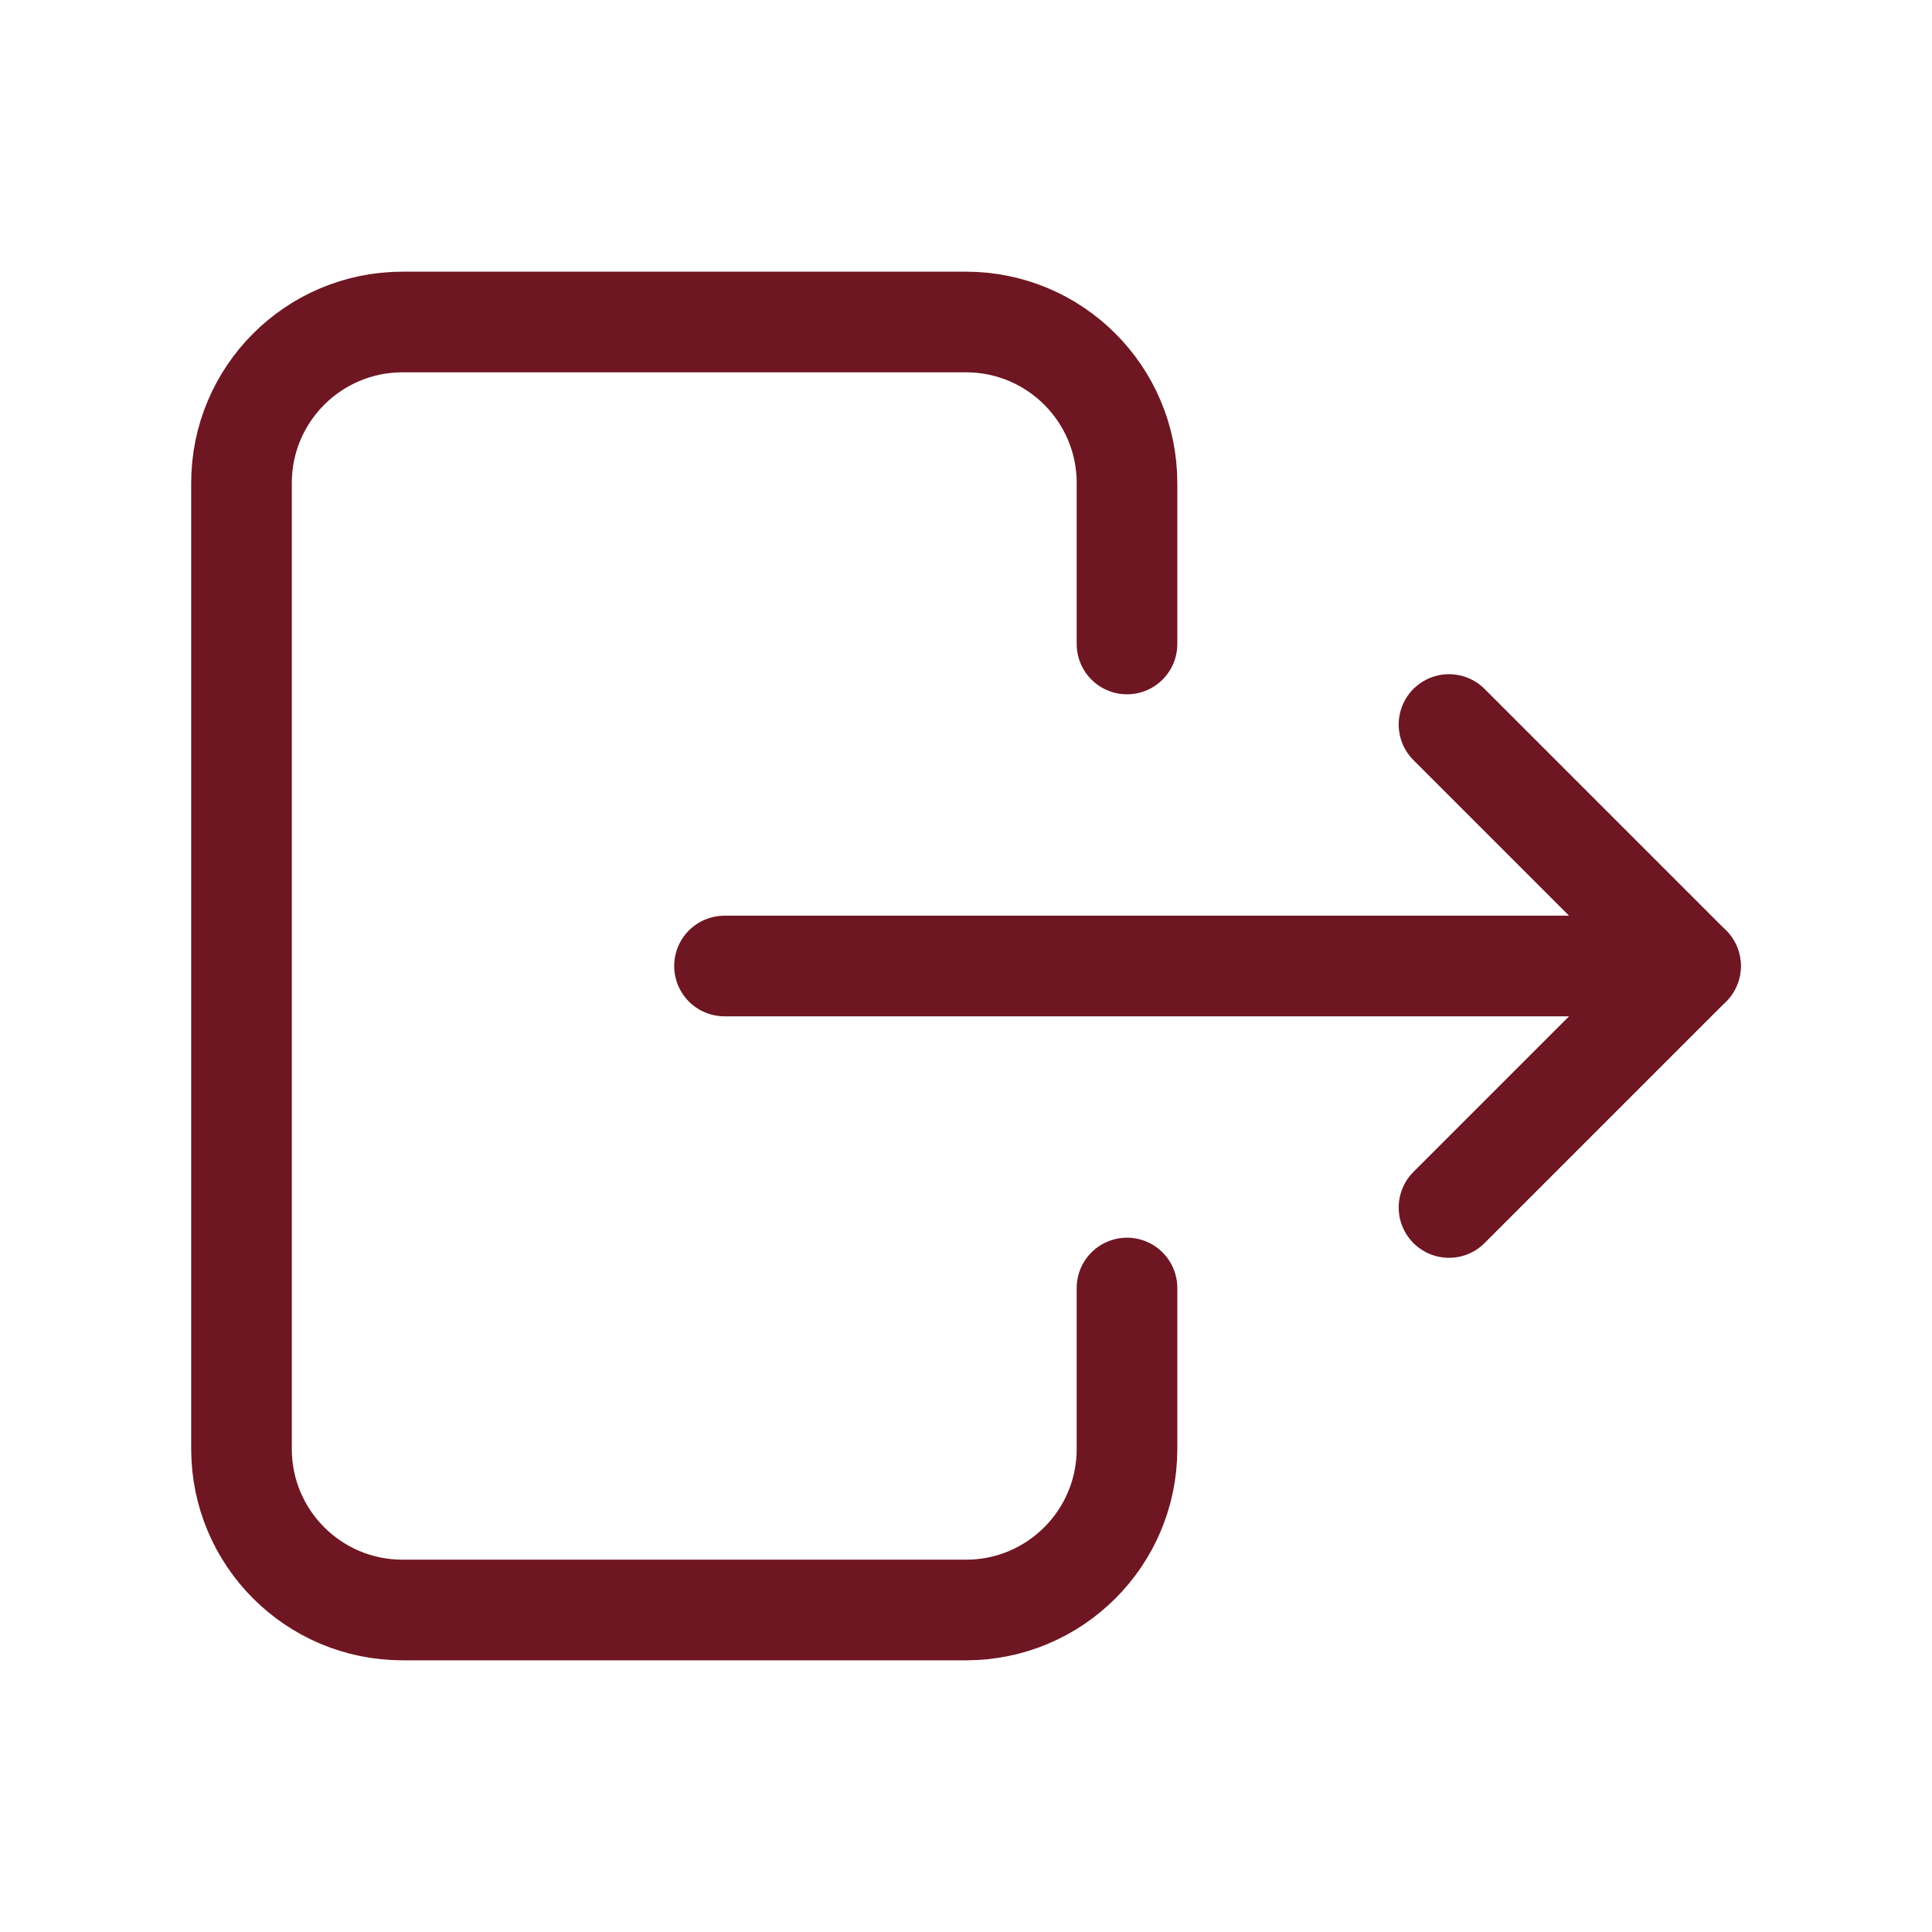
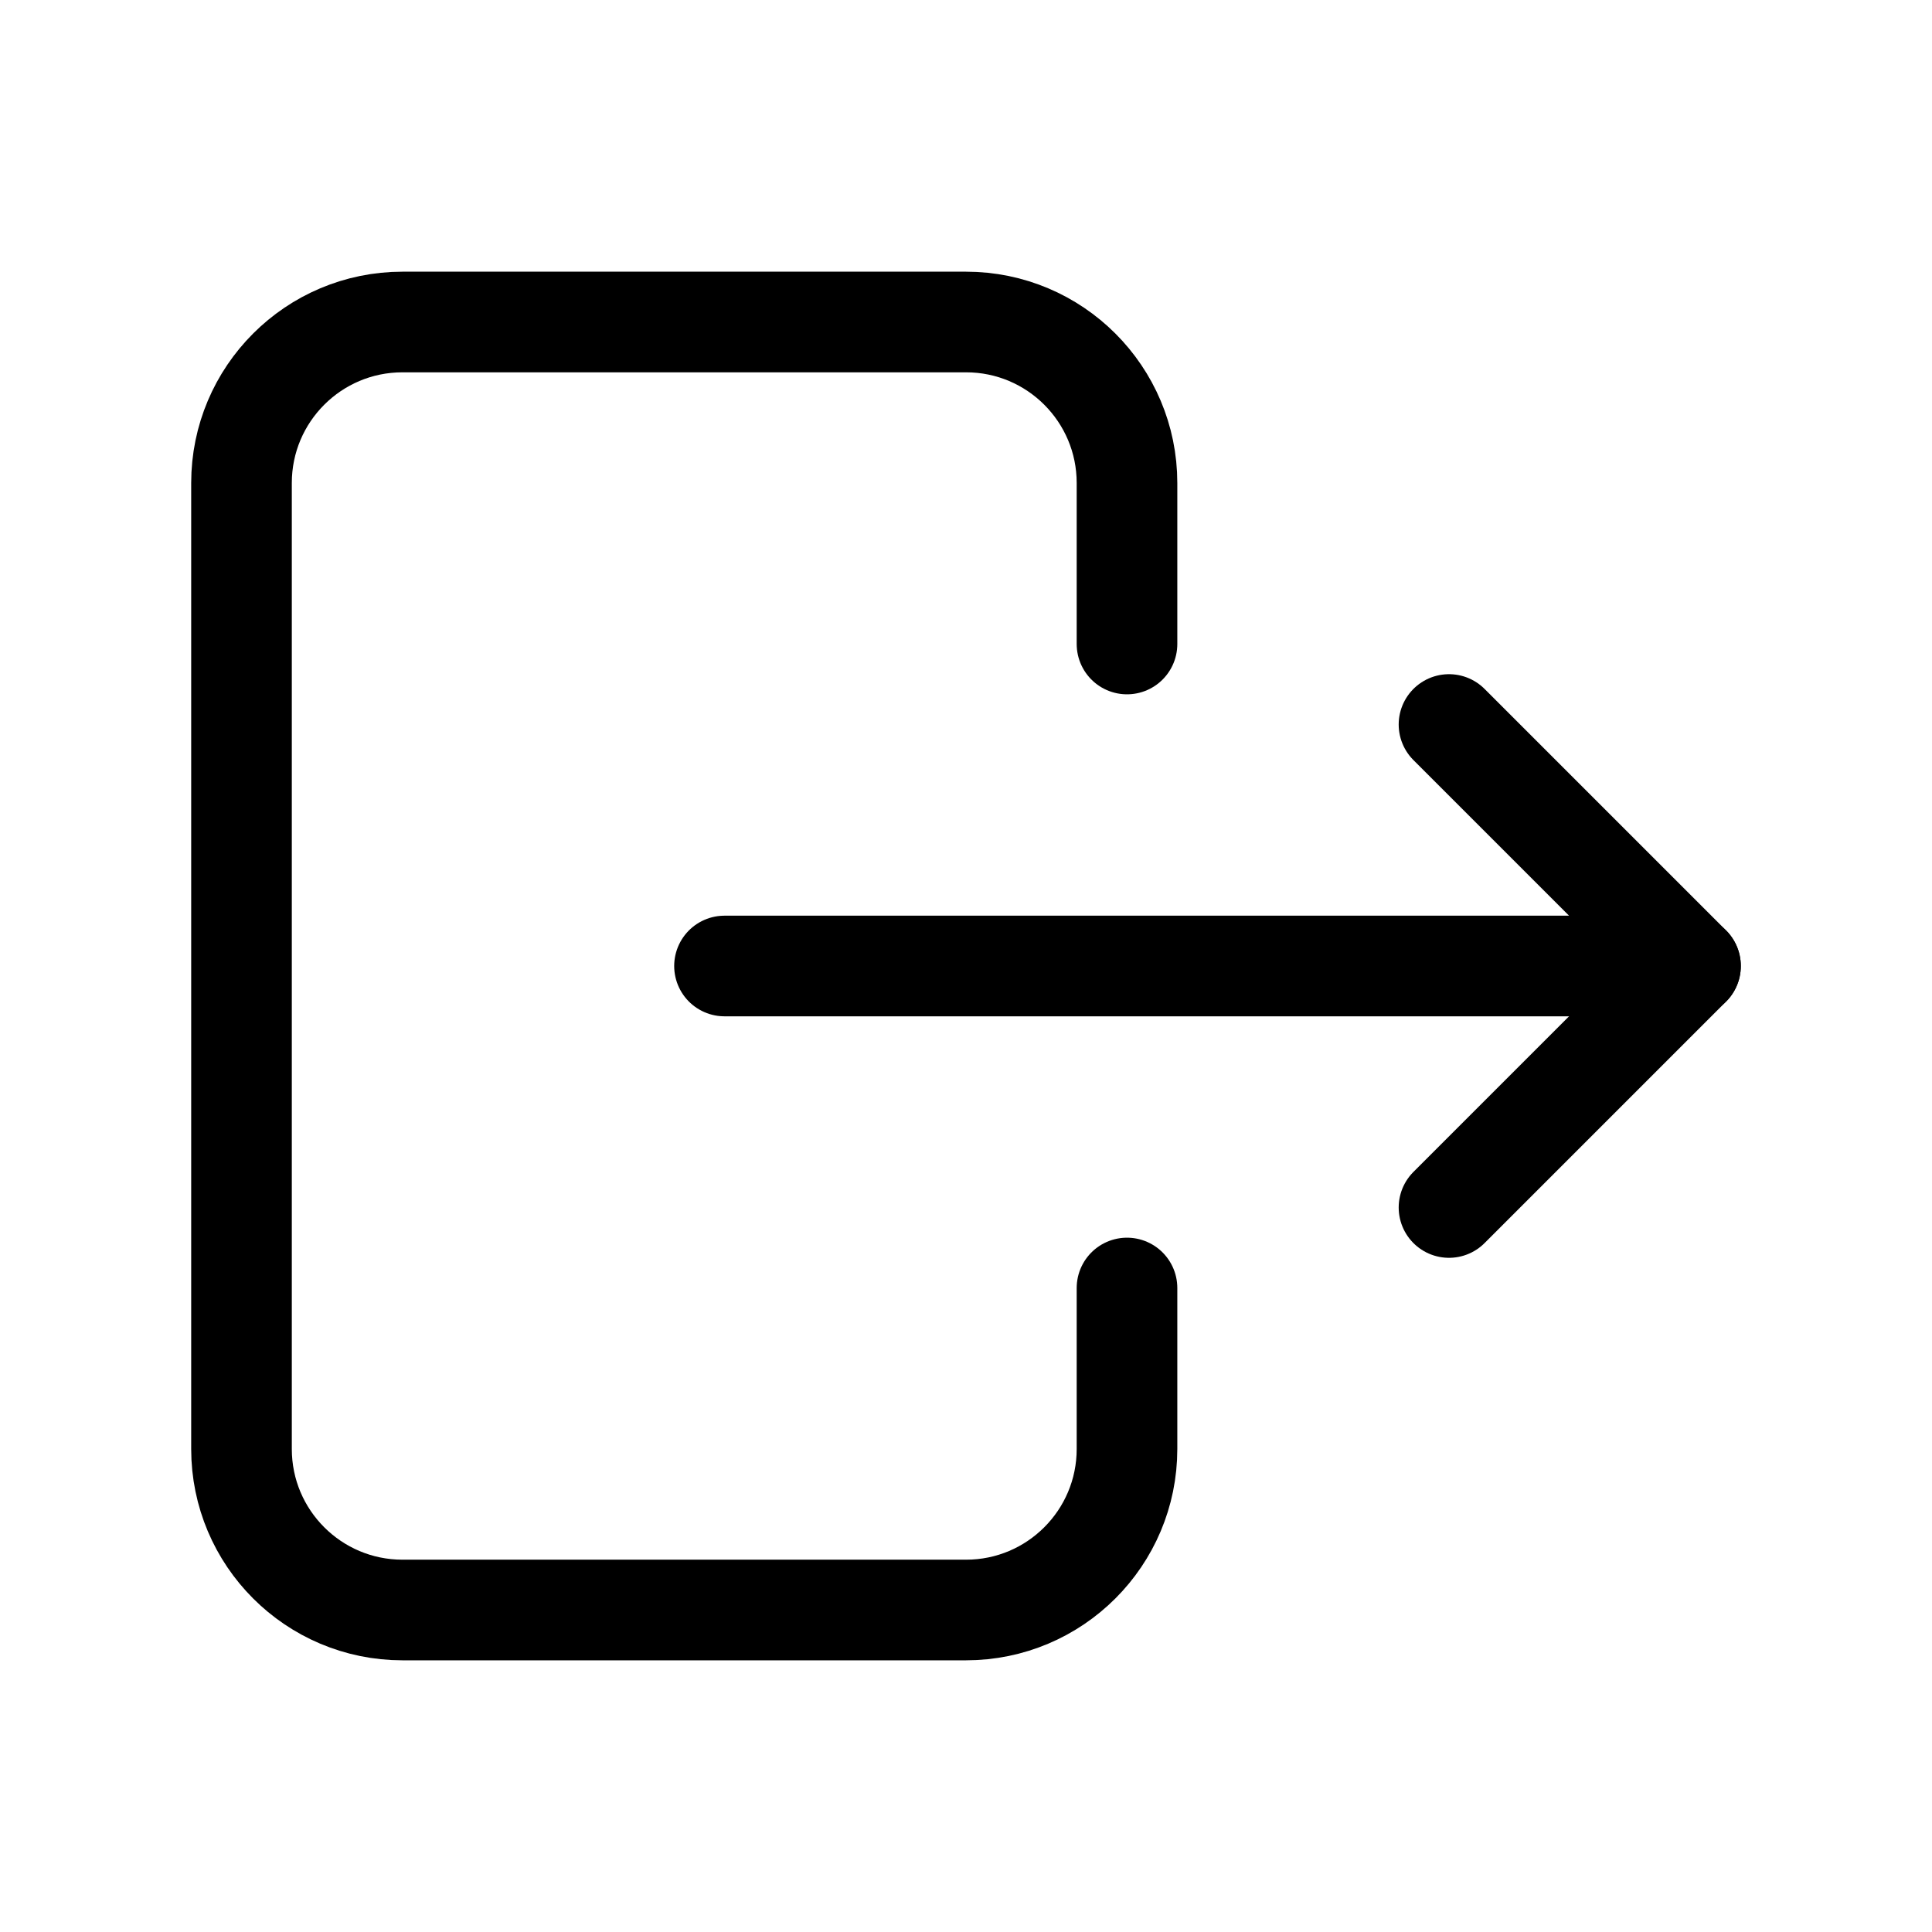
- <svg xmlns="http://www.w3.org/2000/svg" width="24" height="24" viewBox="0 0 24 24" fill="none" stroke="#6E1622" stroke-width="1.25" stroke-linecap="round" stroke-linejoin="round" class="icon icon-tabler icons-tabler-outline icon-tabler-logout">
+ <svg xmlns="http://www.w3.org/2000/svg" width="24" height="24" viewBox="0 0 24 24" fill="none" stroke="currentColor" stroke-width="1.25" stroke-linecap="round" stroke-linejoin="round">
  <path stroke="none" d="M0 0h24v24H0z" fill="none" />
  <path d="M14 8v-2a2 2 0 0 0 -2 -2h-7a2 2 0 0 0 -2 2v12a2 2 0 0 0 2 2h7a2 2 0 0 0 2 -2v-2" />
  <path d="M9 12h12l-3 -3" />
  <path d="M18 15l3 -3" />
</svg>
